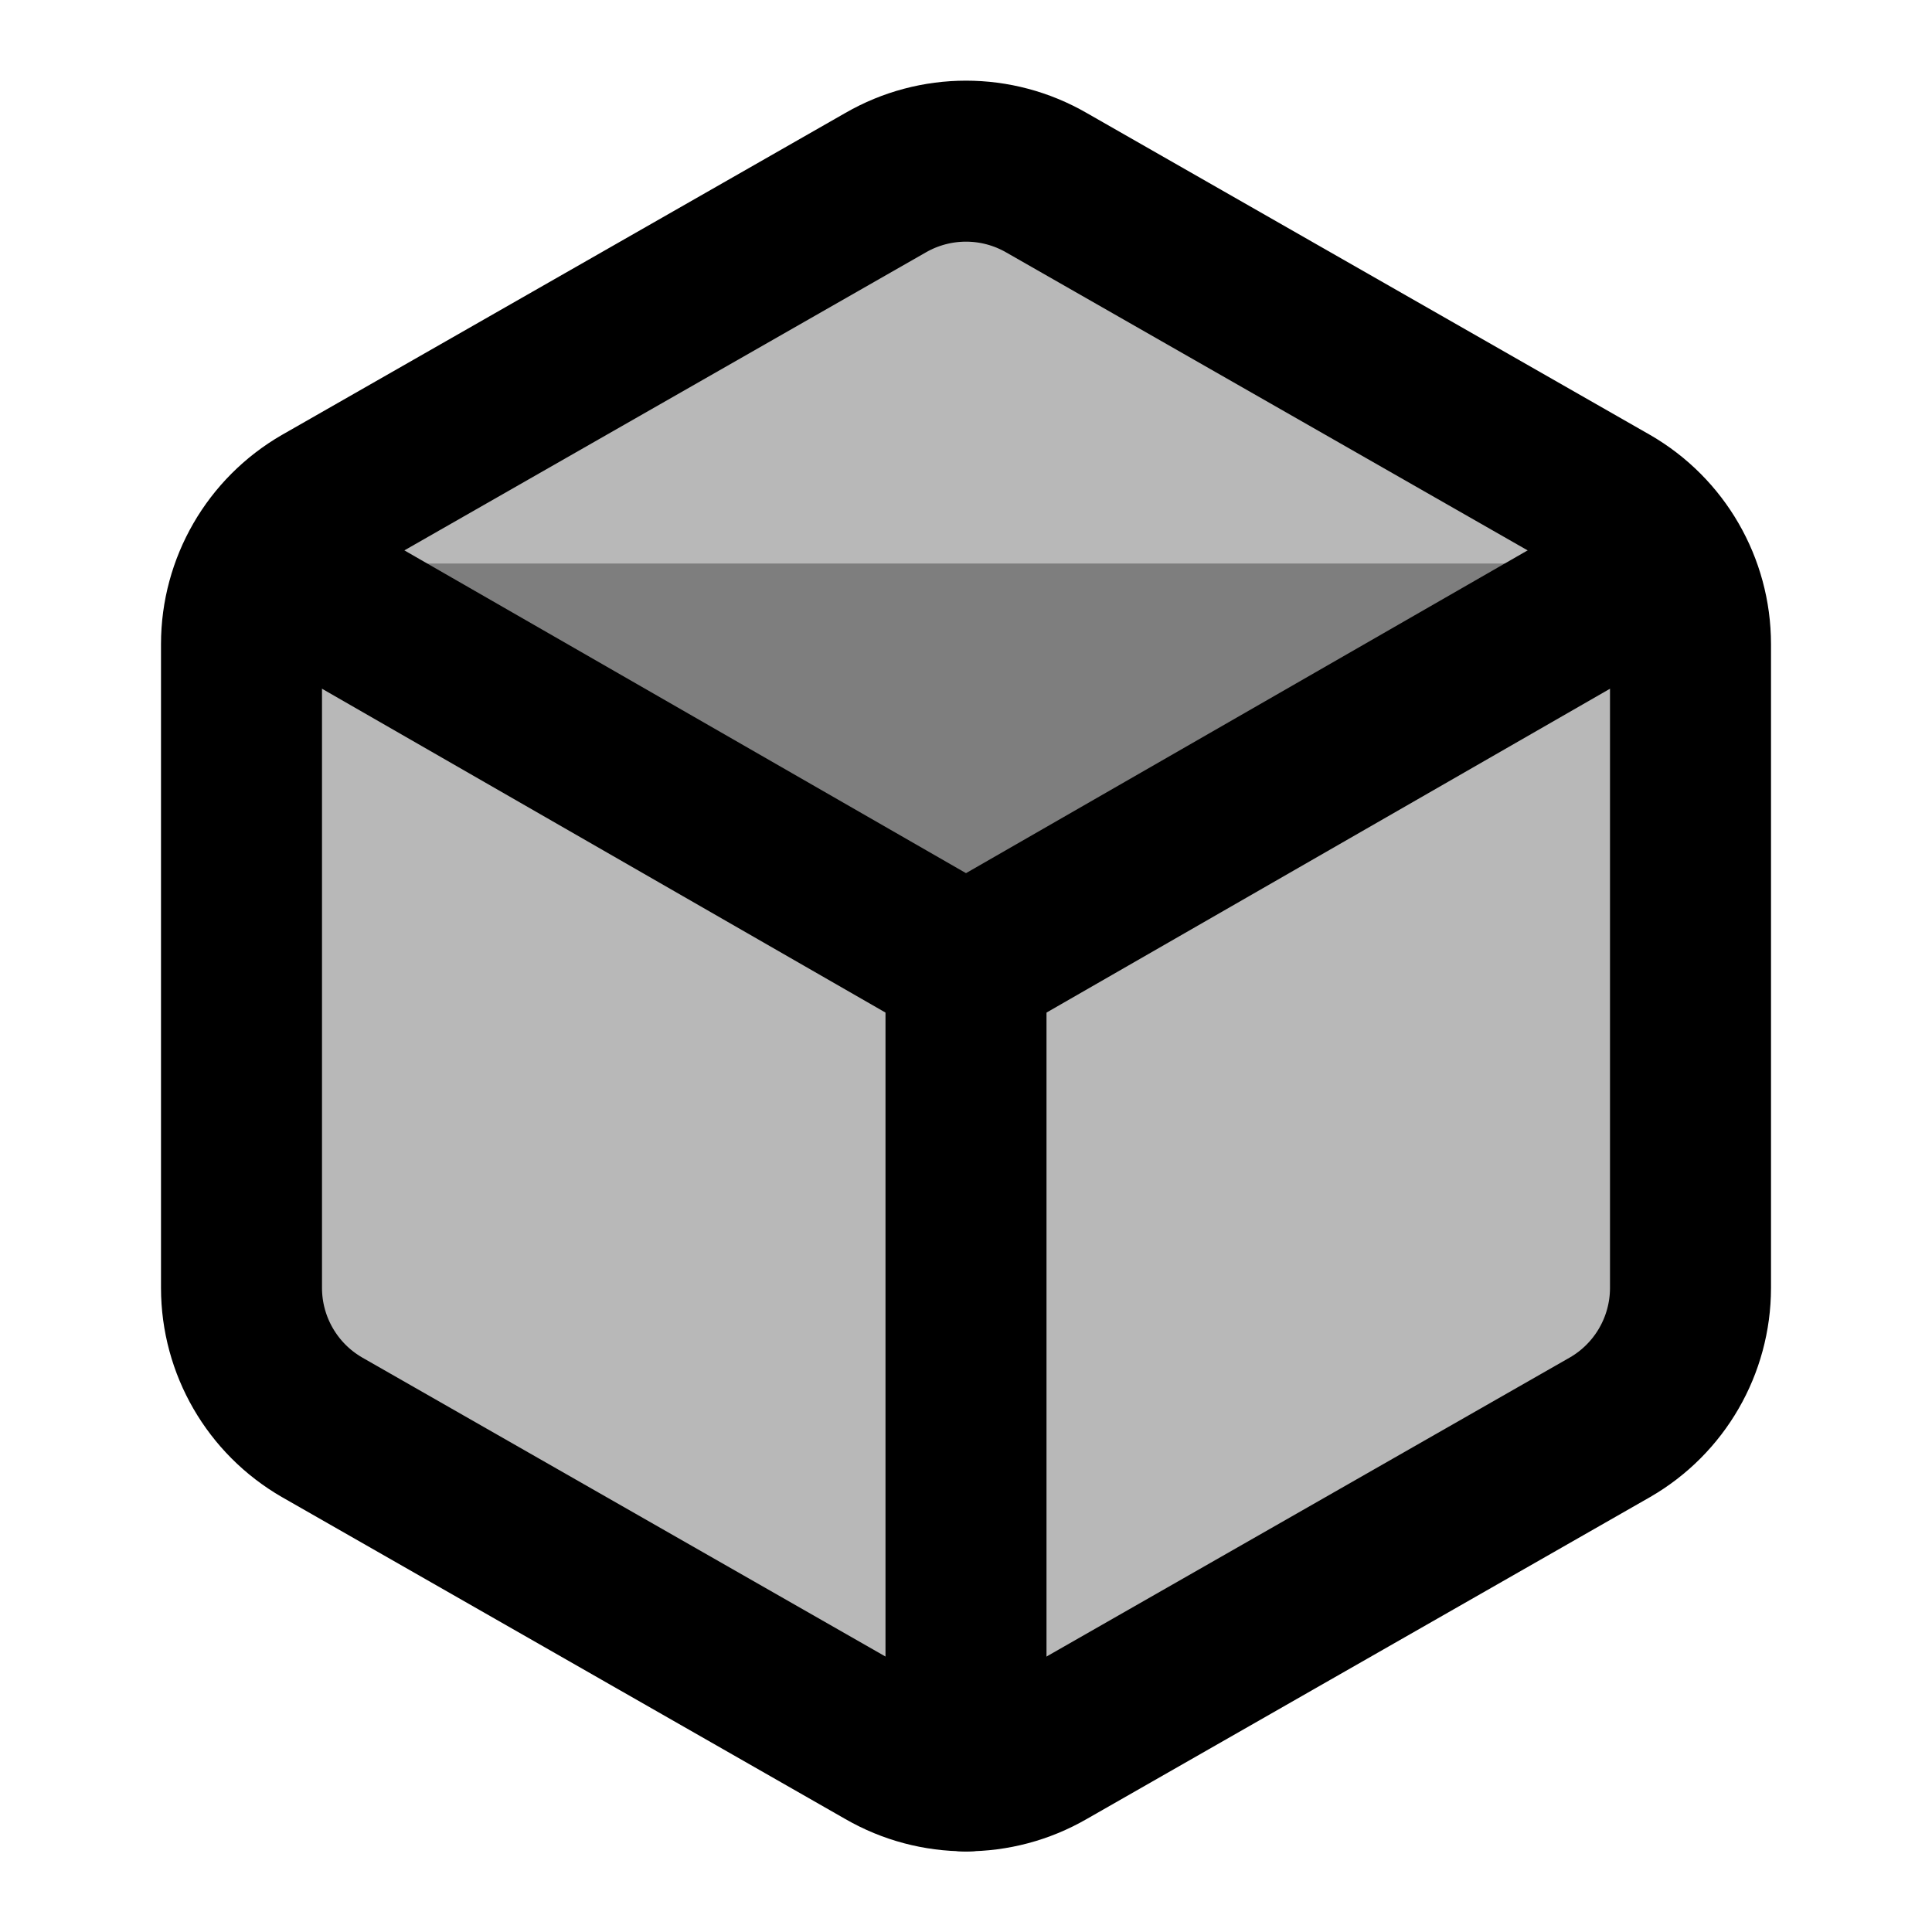
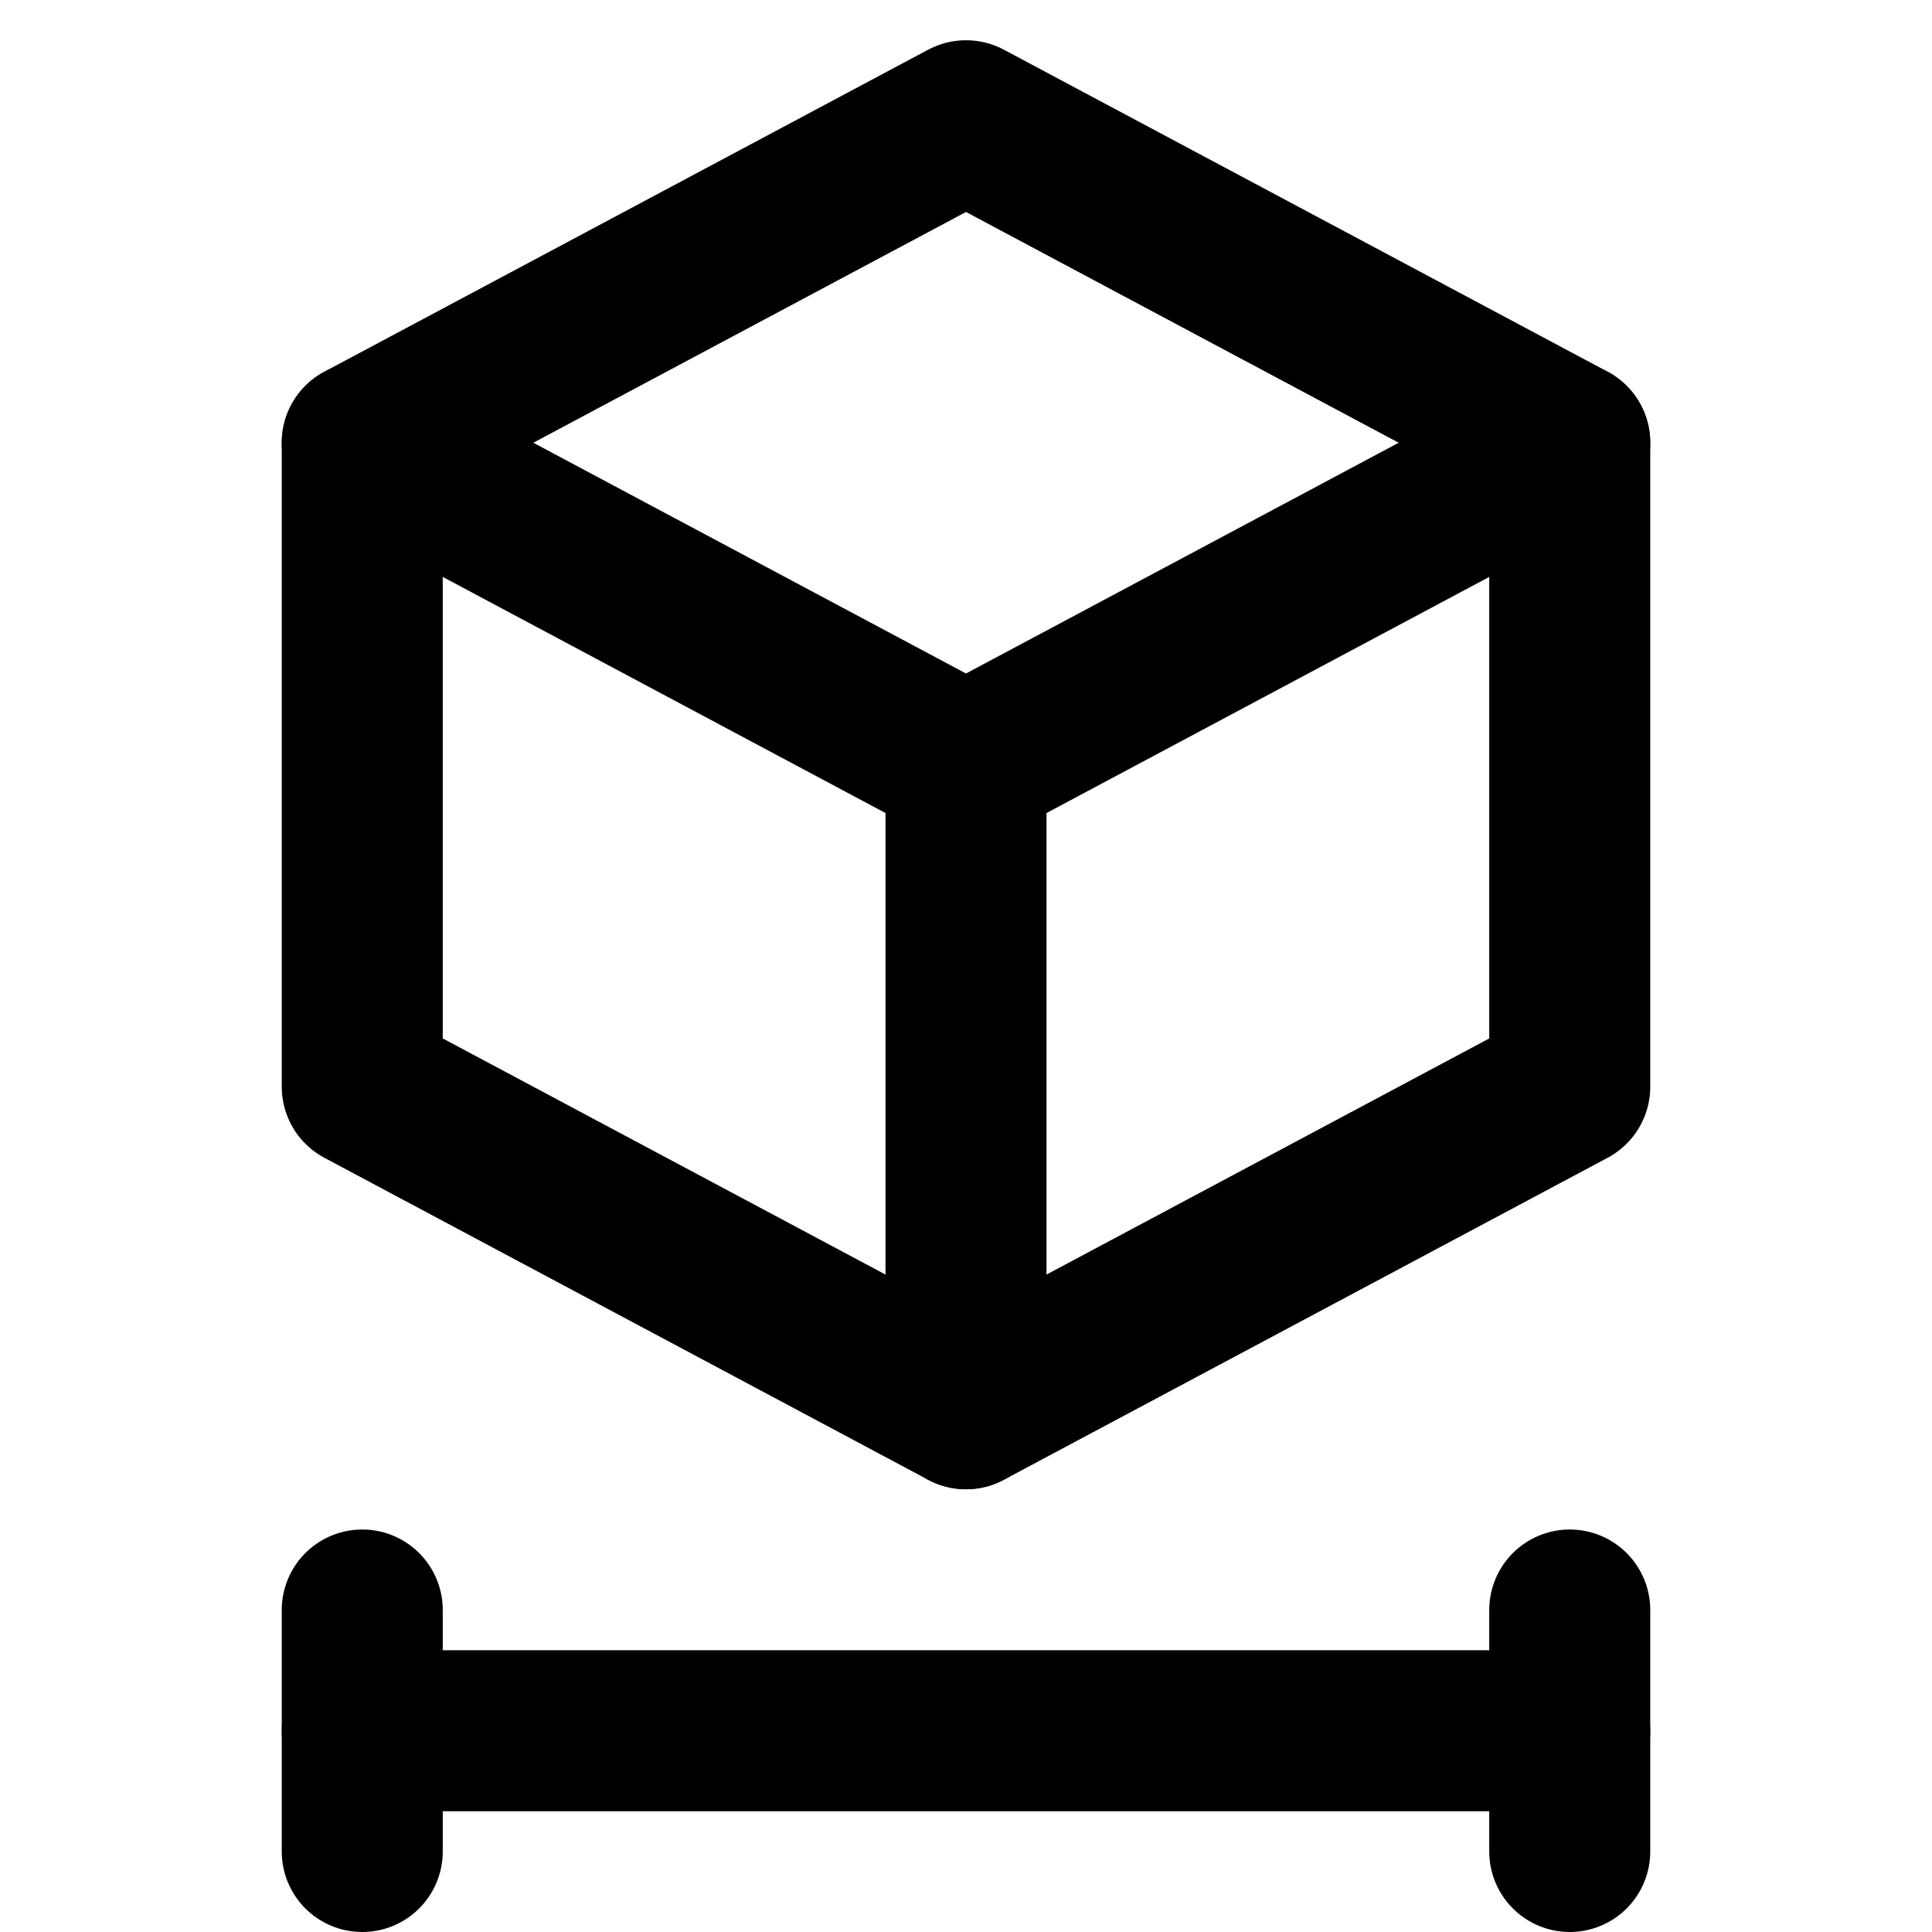
<svg xmlns="http://www.w3.org/2000/svg" width="24" height="24" viewBox="0 0 24 24" fill="none" stroke="currentColor" stroke-width="2" stroke-linecap="round" stroke-linejoin="round">
-   <path d="M21 8a2 2 0 0 0-1-1.73l-7-4a2 2 0 0 0-2 0l-7 4A2 2 0 0 0 3 8v8a2 2 0 0 0 1 1.73l7 4a2 2 0 0 0 2 0l7-4A2 2 0 0 0 21 16Z" fill="currentColor" fill-opacity="0.28" />
-   <path d="M3.3 7 12 12l8.7-5" fill="currentColor" fill-opacity="0.32" stroke="none" />
-   <path d="m3.3 7 8.7 5 8.7-5" />
-   <path d="M12 22V12" />
+   <path d="M12 1.5 19.5 5.5v8L12 17.5l-7.5-4v-8Z" />
+   <path d="m4.5 5.5 7.5 4 7.5-4" />
+   <path d="M12 17.5v-8" />
+   <path d="M4.5 21.5h15" />
+   <path d="M4.5 20v3" />
+   <path d="M19.5 20v3" />
</svg>
